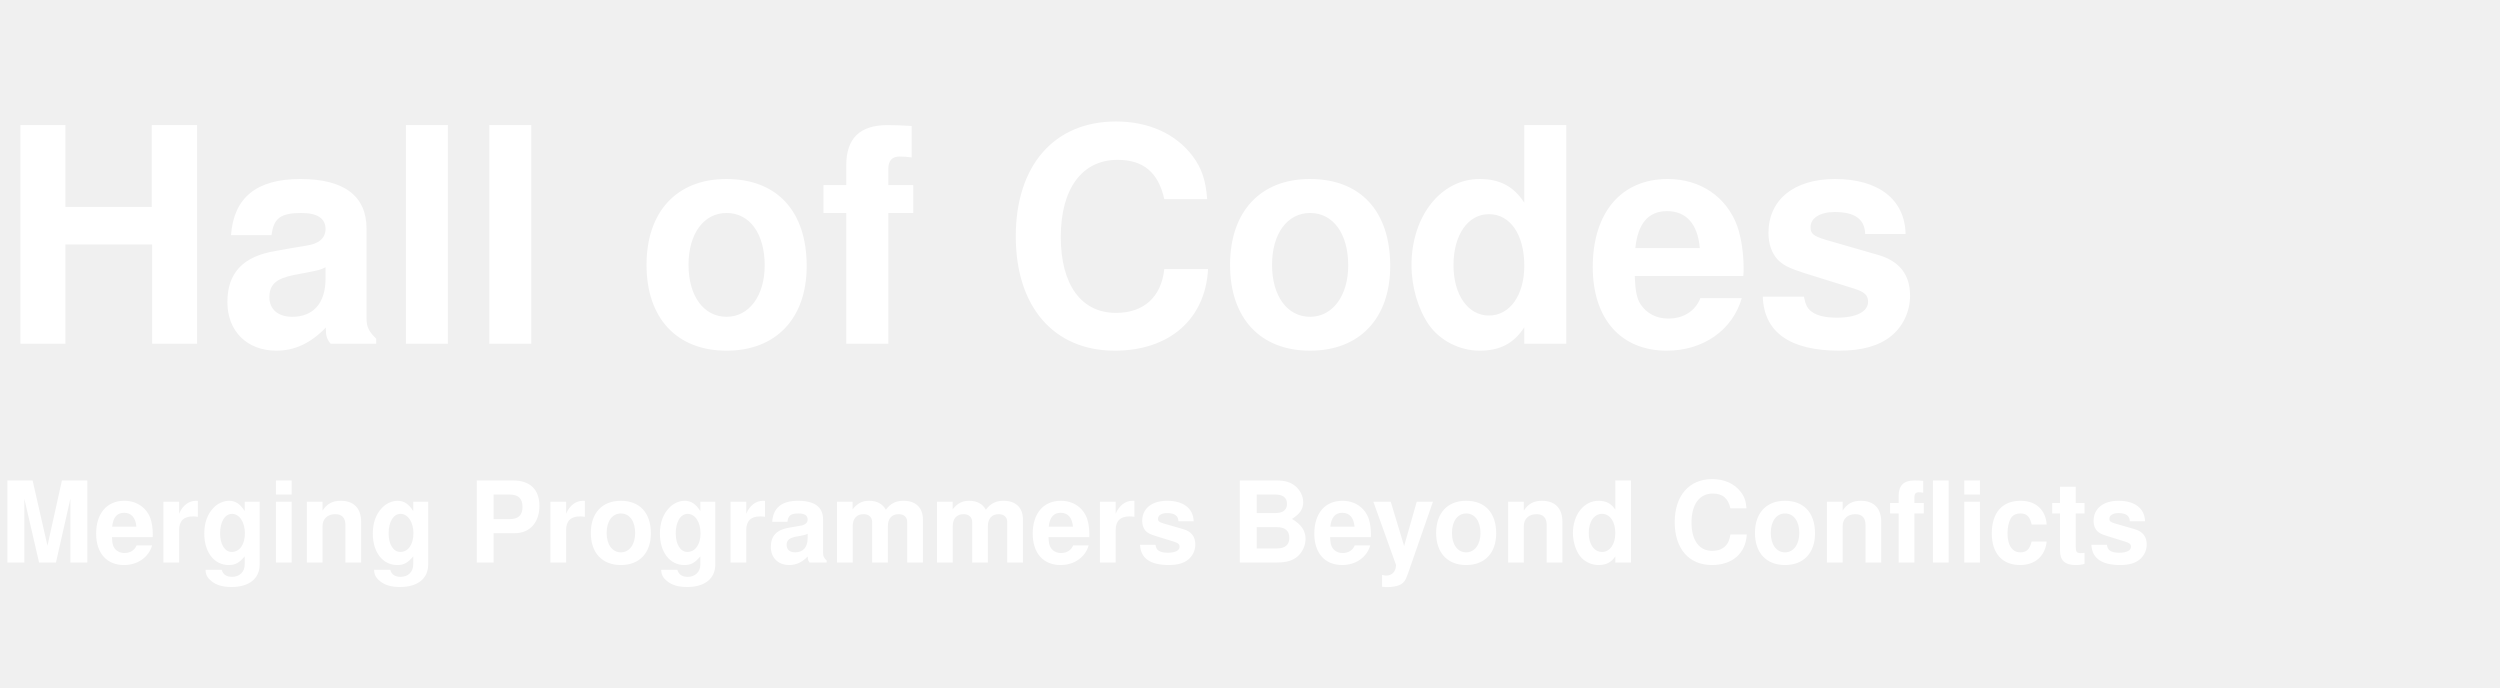
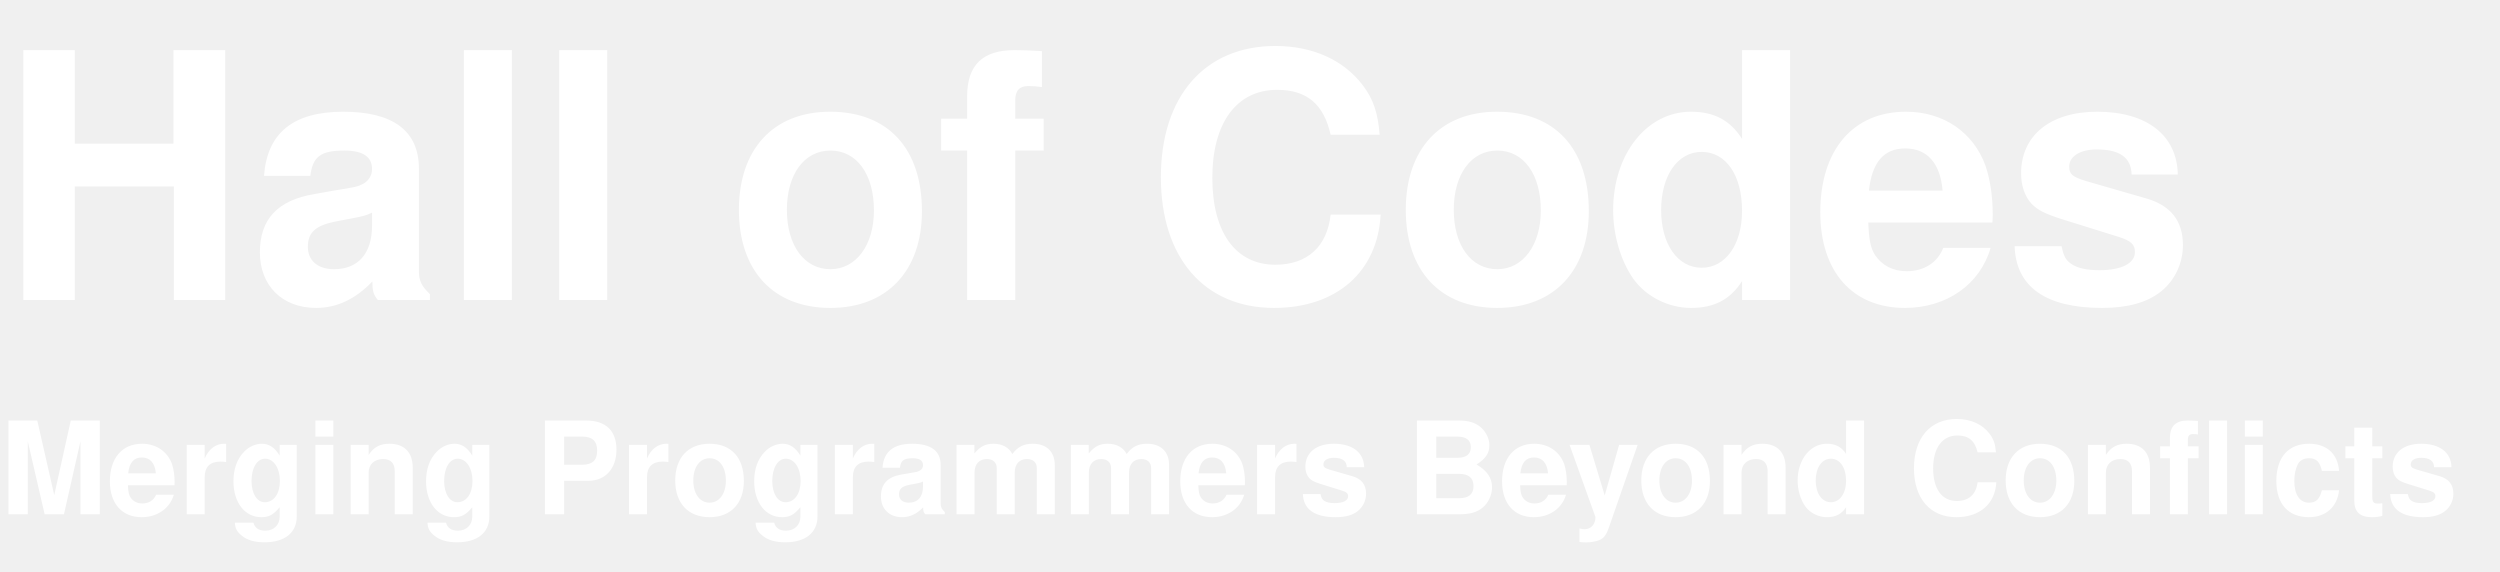
- <svg xmlns="http://www.w3.org/2000/svg" viewBox="0 0 400 110" width="400" height="110" role="img" aria-label="Hall of Codes — Merging Programmers Beyond Conflicts">
-   <text x="0" y="55" font-family="-apple-system, BlinkMacSystemFont, 'Segoe UI', Helvetica, Arial, sans-serif" font-size="48" font-weight="700" fill="#ffffff">
+ <svg xmlns="http://www.w3.org/2000/svg" viewBox="0 0 350 80" width="350" height="80" role="img" aria-label="Hall of Codes — Merging Programmers Beyond Conflicts">
+   <text x="0" y="42" font-family="-apple-system, BlinkMacSystemFont, 'Segoe UI', Helvetica, Arial, sans-serif" font-size="48" font-weight="700" fill="#ffffff">
    Hall of Codes
  </text>
-   <text x="0" y="90" font-family="-apple-system, BlinkMacSystemFont, 'Segoe UI', Helvetica, Arial, sans-serif" font-size="18" font-weight="600" fill="#ffffff">
+   <text x="0" y="72" font-family="-apple-system, BlinkMacSystemFont, 'Segoe UI', Helvetica, Arial, sans-serif" font-size="18" font-weight="600" fill="#ffffff">
    Merging Programmers Beyond Conflicts
  </text>
</svg>
